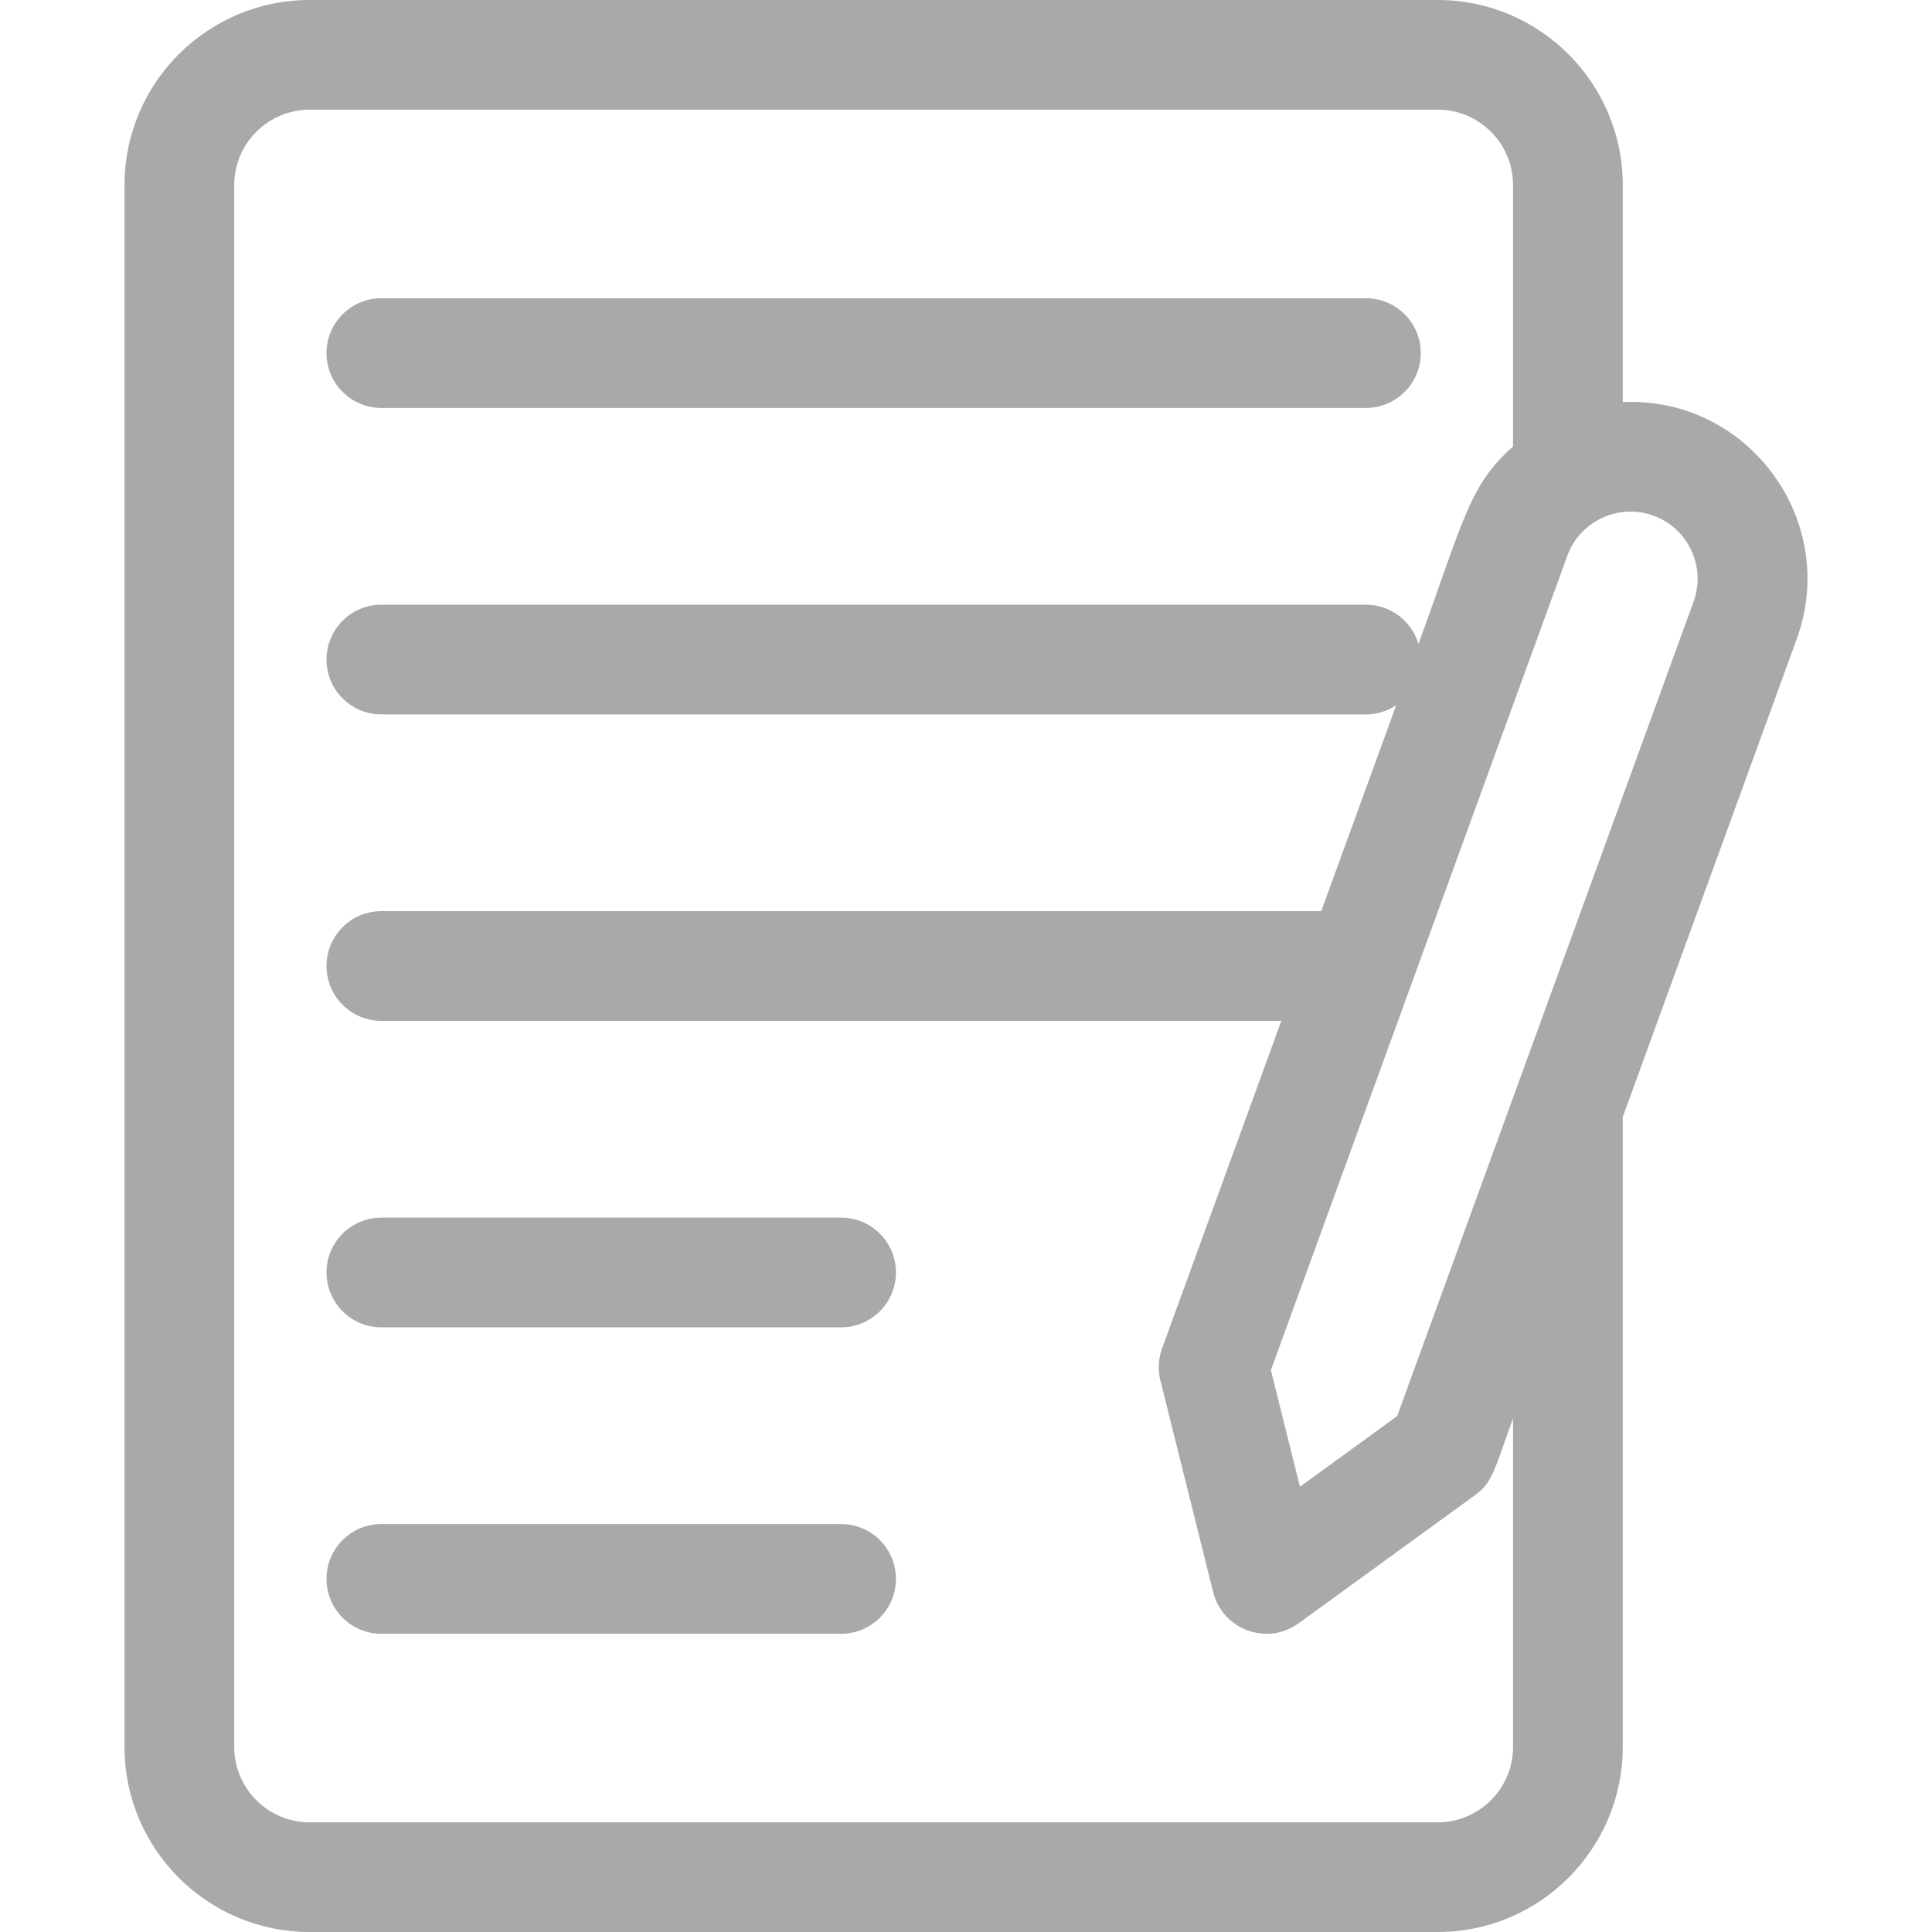
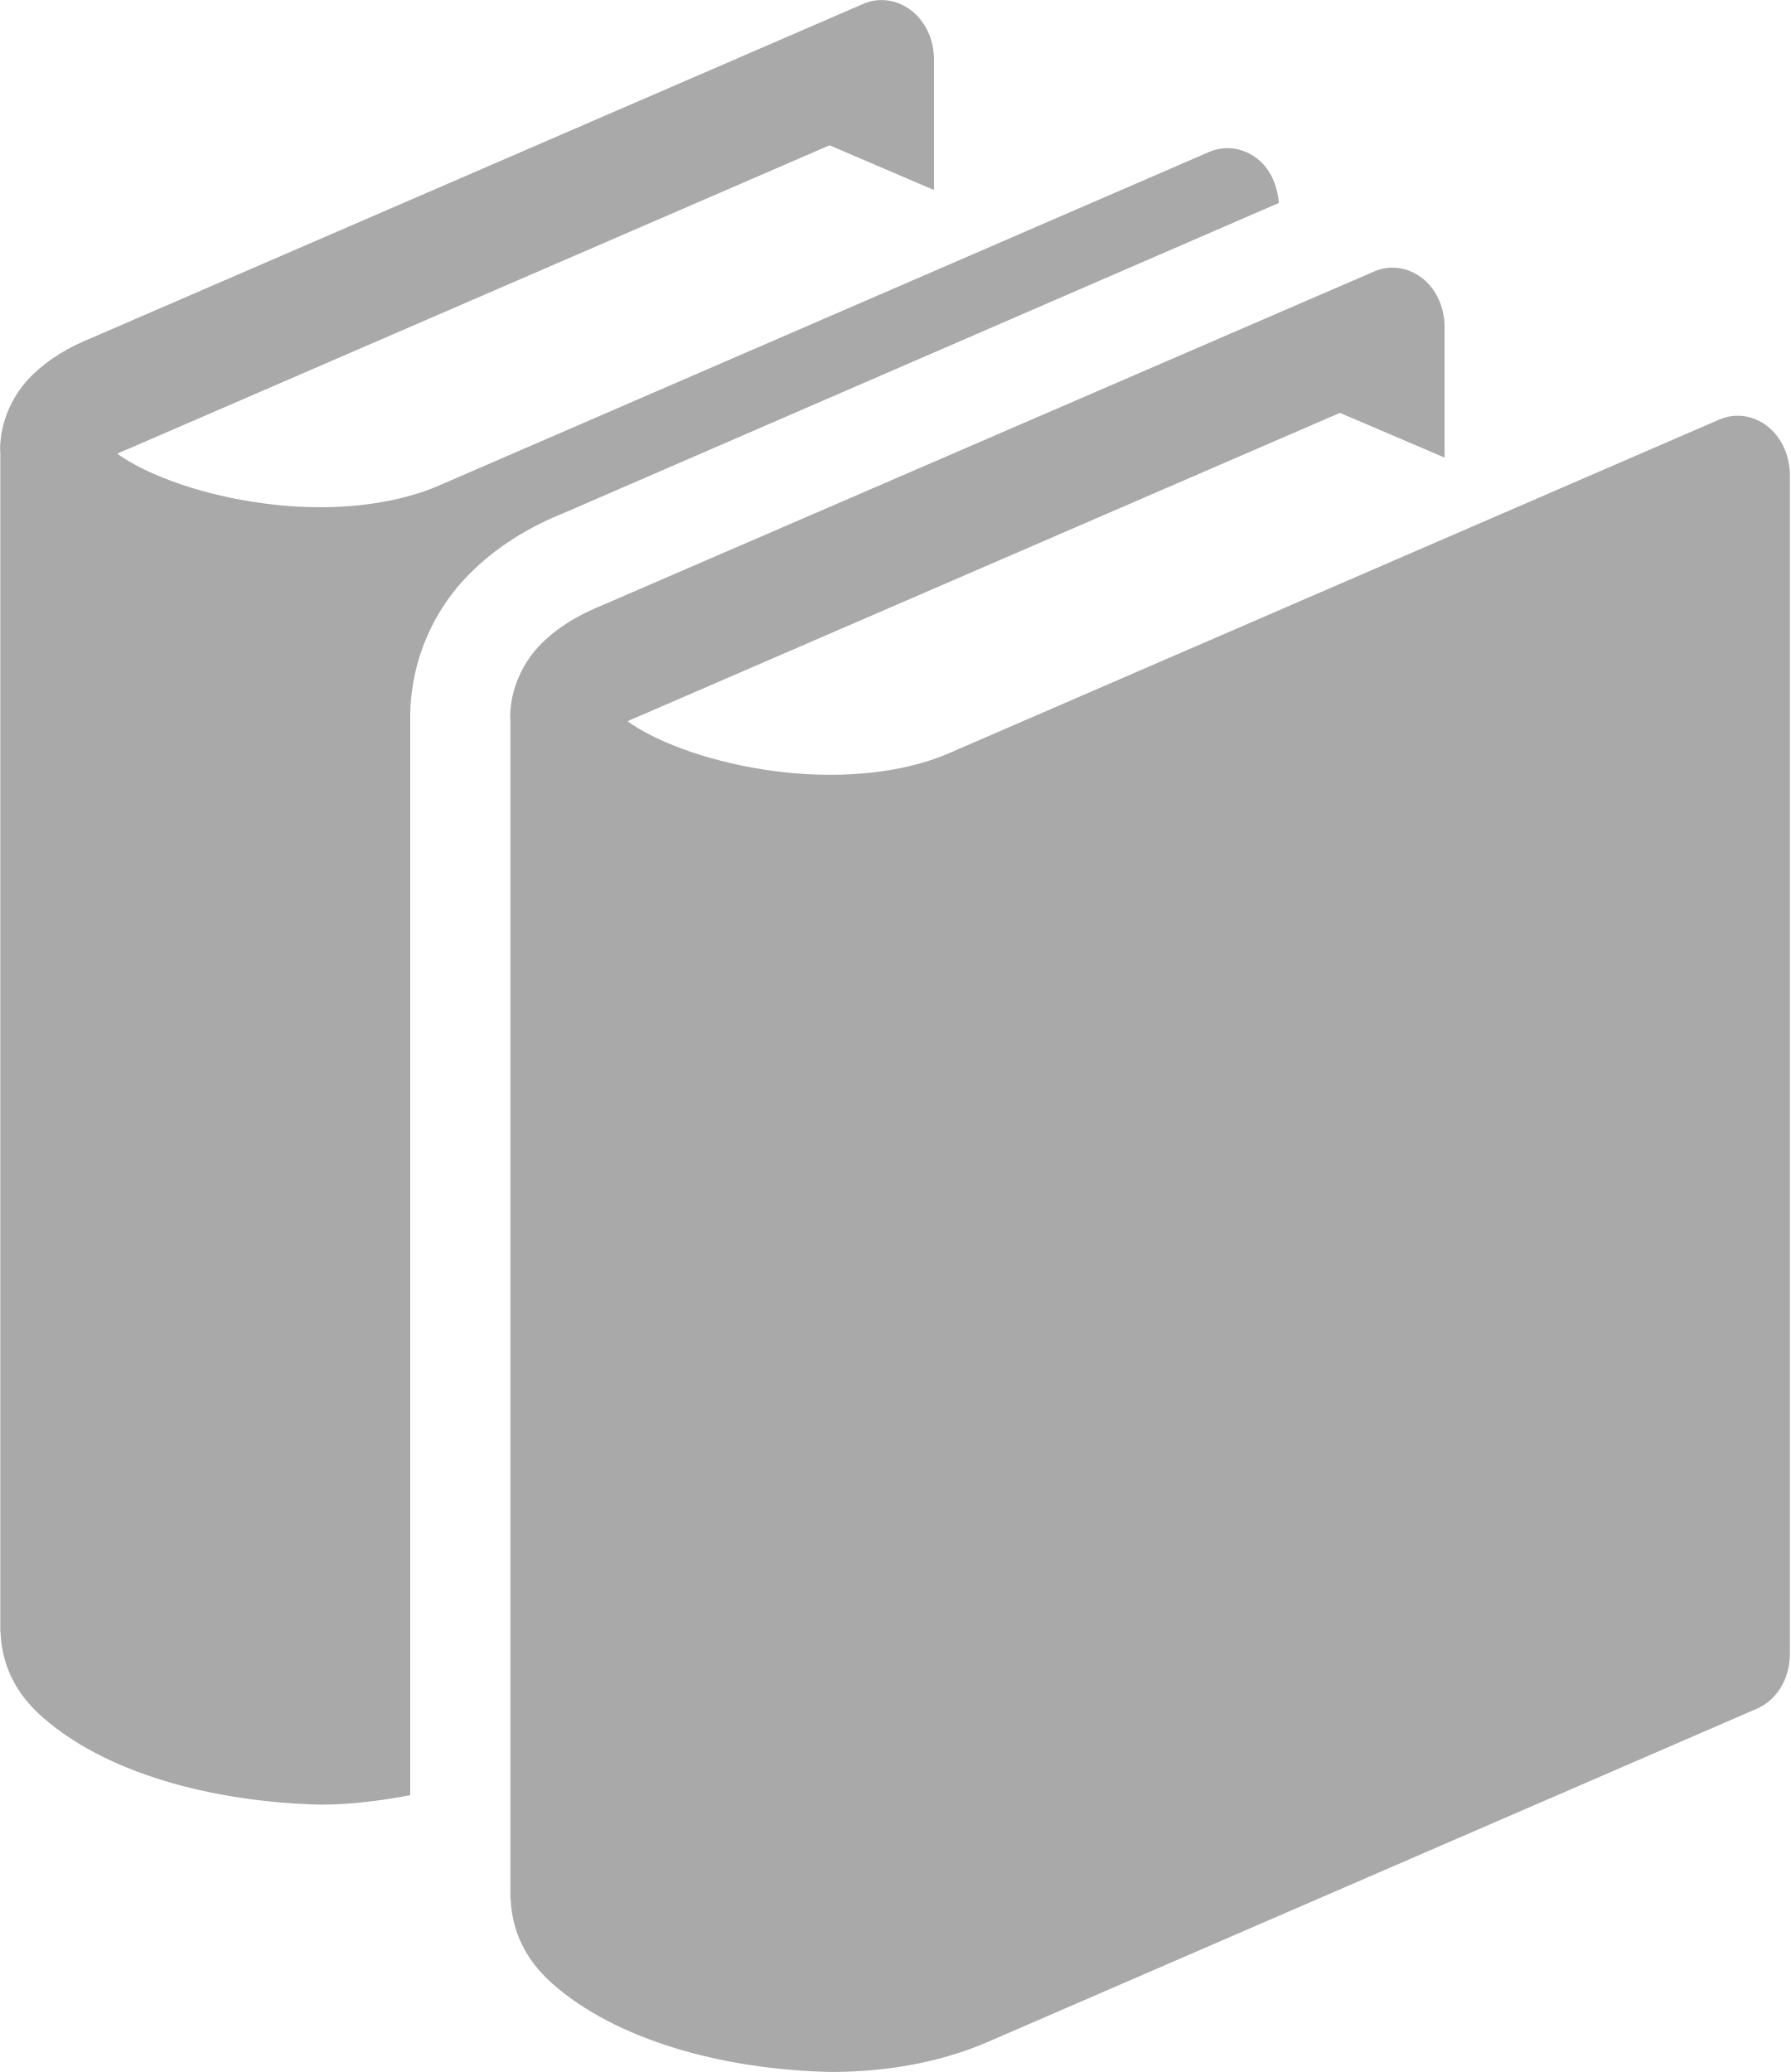
- <svg xmlns="http://www.w3.org/2000/svg" fill="darkgray" version="1.1" id="Layer_1" x="0px" y="0px" viewBox="0 0 264.148 264.148" style="enable-background:new 0 0 264.148 264.148;" xml:space="preserve">
-   <g>
-     <g>
-       <g>
-         <path d="M52.14,55.775h134.611c4.142,0,7.5-3.358,7.5-7.5c0-4.142-3.358-7.5-7.5-7.5H52.14c-4.142,0-7.5,3.358-7.5,7.5     C44.64,52.417,47.998,55.775,52.14,55.775z" />
-         <path d="M114.996,166.474H52.14c-4.142,0-7.5,3.358-7.5,7.5c0,4.142,3.358,7.5,7.5,7.5h62.856c4.142,0,7.5-3.358,7.5-7.5     C122.496,169.832,119.138,166.474,114.996,166.474z" />
-         <path d="M114.996,208.373H52.14c-4.142,0-7.5,3.358-7.5,7.5c0,4.142,3.358,7.5,7.5,7.5h62.856c4.142,0,7.5-3.358,7.5-7.5     C122.496,211.731,119.138,208.373,114.996,208.373z" />
-         <path d="M221.867,54.974V25.296C221.867,11.348,210.519,0,196.571,0H42.32C28.372,0,17.024,11.348,17.024,25.296v213.556     c0,13.948,11.348,25.296,25.296,25.296h154.251c13.948,0,25.296-11.348,25.296-25.296v-86.13l23.775-65.321     C251.554,71.154,238.998,54.206,221.867,54.974z M206.868,238.852h-0.001c0,5.677-4.619,10.296-10.296,10.296H42.32     c-5.677,0-10.296-4.619-10.296-10.296V25.296C32.024,19.619,36.643,15,42.32,15h154.251c5.677,0,10.296,4.619,10.296,10.296     v35.751c-5.955,5.267-6.657,9.764-12.929,26.994c-0.92-3.102-3.787-5.367-7.188-5.367H52.14c-4.142,0-7.5,3.358-7.5,7.5     c0,4.142,3.358,7.5,7.5,7.5h134.611c1.529,0,2.949-0.46,4.135-1.245l-10.244,28.145H52.14c-4.142,0-7.5,3.358-7.5,7.5     c0,4.142,3.358,7.5,7.5,7.5h123.042l-16.301,44.788c-0.511,1.404-0.591,2.929-0.229,4.379l7.218,28.946     c1.286,5.155,7.393,7.37,11.686,4.253l24.136-17.535c2.375-1.726,2.578-3.332,5.176-10.472V238.852z M231.546,82.271     l-24.227,66.563v0.001l-16.3,44.783l-13.286,9.652l-3.973-15.934L214.288,75.99c1.725-4.742,7.007-7.222,11.77-5.489     C230.827,72.236,233.283,77.501,231.546,82.271z" />
-       </g>
-     </g>
-   </g>
-   <g>
- </g>
-   <g>
- </g>
-   <g>
- </g>
-   <g>
- </g>
-   <g>
- </g>
-   <g>
- </g>
-   <g>
- </g>
-   <g>
- </g>
-   <g>
- </g>
-   <g>
- </g>
-   <g>
- </g>
-   <g>
- </g>
-   <g>
- </g>
-   <g>
- </g>
-   <g>
- </g>
+ <svg xmlns="http://www.w3.org/2000/svg" fill="darkgray" width="86.4" height="100" viewBox="0 0 86.4 100">
+   <path d="m85.3 20.57c-.684-.532-1.556-.654-2.326-.319l-37.17 16.1c-1.616.703-3.639 1.042-5.717 1.042-2.897.008-5.895-.667-7.984-1.586-.748-.319-1.372-.678-1.813-.998.162-.079.346-.162.562-.246l33.818-14.637 5.05 2.159v-6.308c0-.939-.398-1.829-1.082-2.354-.685-.532-1.56-.654-2.322-.319l-37.21 16.09c-1.146.466-2.131 1.031-2.967 1.86-.819.801-1.527 2.124-1.516 3.593 0 .04.011.105.011.105v56.681c0 .022-.007.049-.007.075 0 .019.007.026.007.045v.061h.008c.083 2.01 1.078 3.288 2.033 4.134 3 2.648 8.05 4.13 13.407 4.25 2.54 0 5.12-.402 7.502-1.409l37.18-16.11c.984-.402 1.623-1.473 1.623-2.649v-56.9c-.002-.938-.407-1.826-1.084-2.358" />
+   <path d="m61.722 9.794c-.067-.849-.413-1.65-1.045-2.138-.68-.532-1.556-.654-2.33-.319l-37.17 16.1c-1.616.699-3.643 1.043-5.718 1.043-2.897.004-5.896-.671-7.985-1.589-.742-.316-1.37-.675-1.812-.994.162-.081.35-.162.562-.246l33.814-14.638 5.04 2.159v-6.308c0-.939-.408-1.828-1.092-2.354-.678-.532-1.567-.656-2.332-.319l-37.17 16.09c-1.146.462-2.127 1.028-2.963 1.86-.823.801-1.527 2.124-1.516 3.595 0 .041.011.103.011.103v56.683c0 .022-.004.053-.004.075 0 .015.004.022.004.082v.075h.007c.081 2.01 1.079 3.288 2.033 4.123 3 2.649 8.05 4.085 13.41 4.22 1.447 0 2.901-.188 4.333-.458v-51.871c-.038-2.694 1.039-5.28 2.933-7.142 1.227-1.212 2.724-2.17 4.579-2.909l34.416-14.924" />
</svg>
